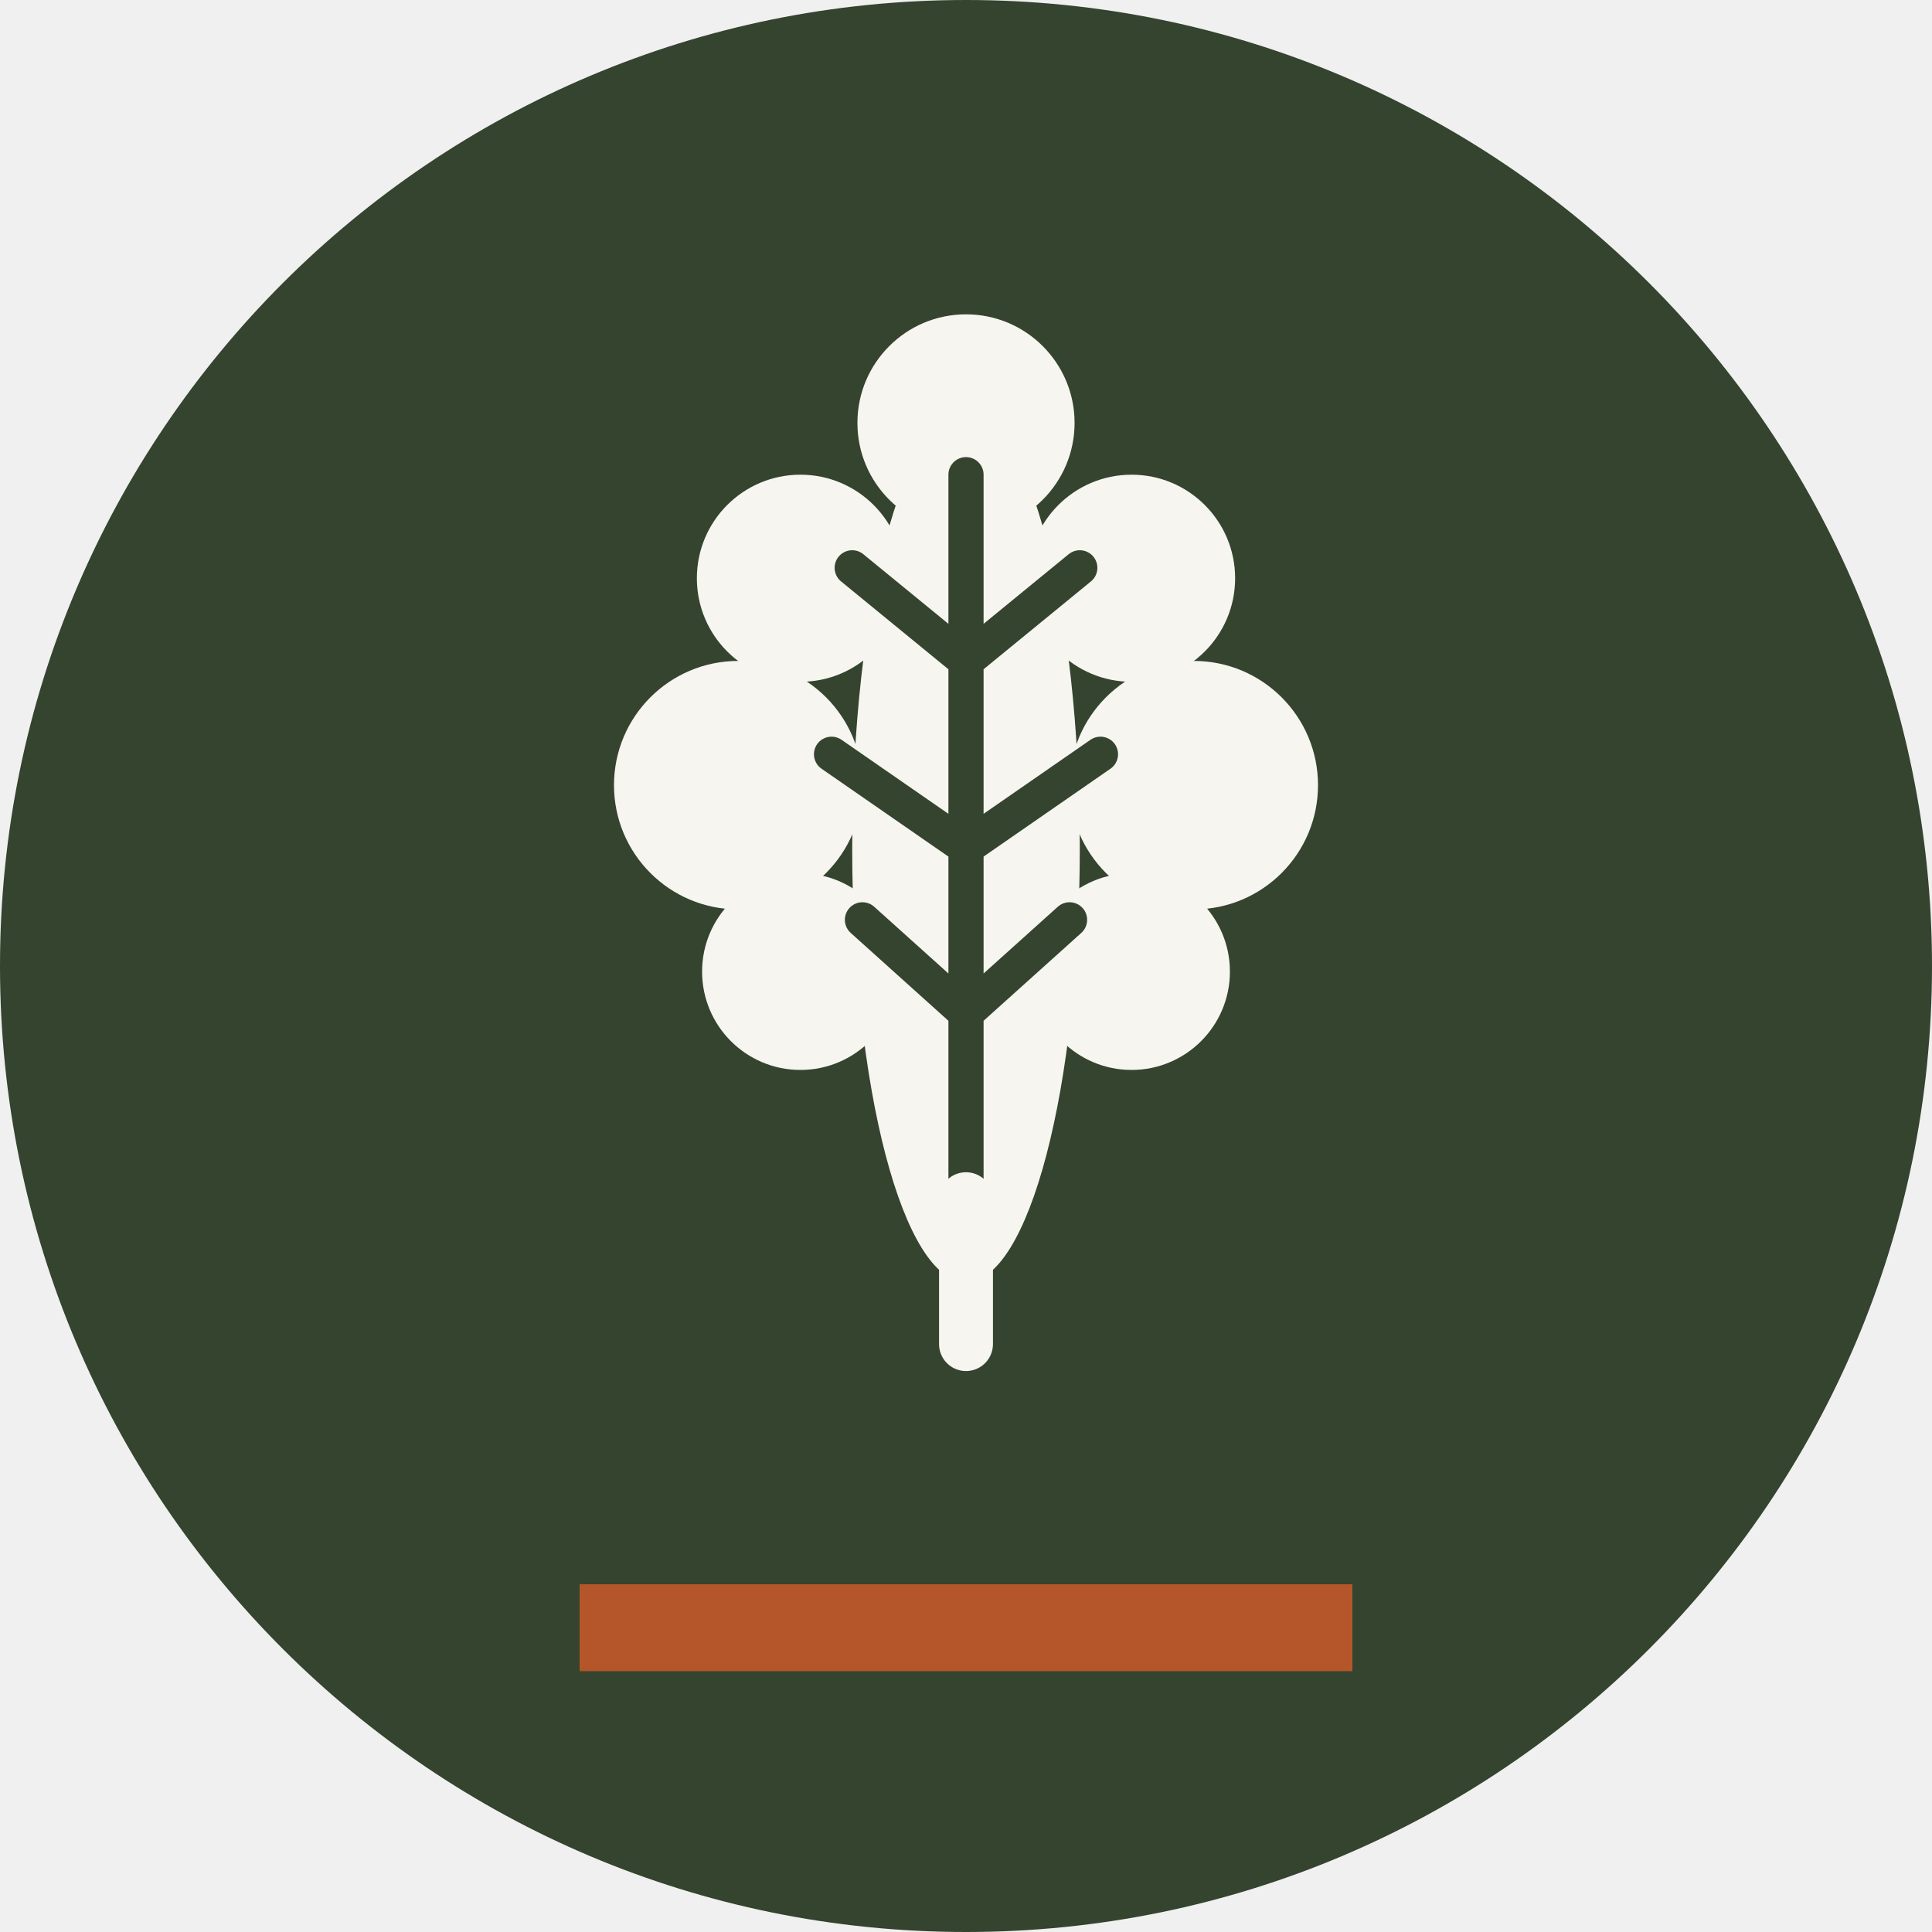
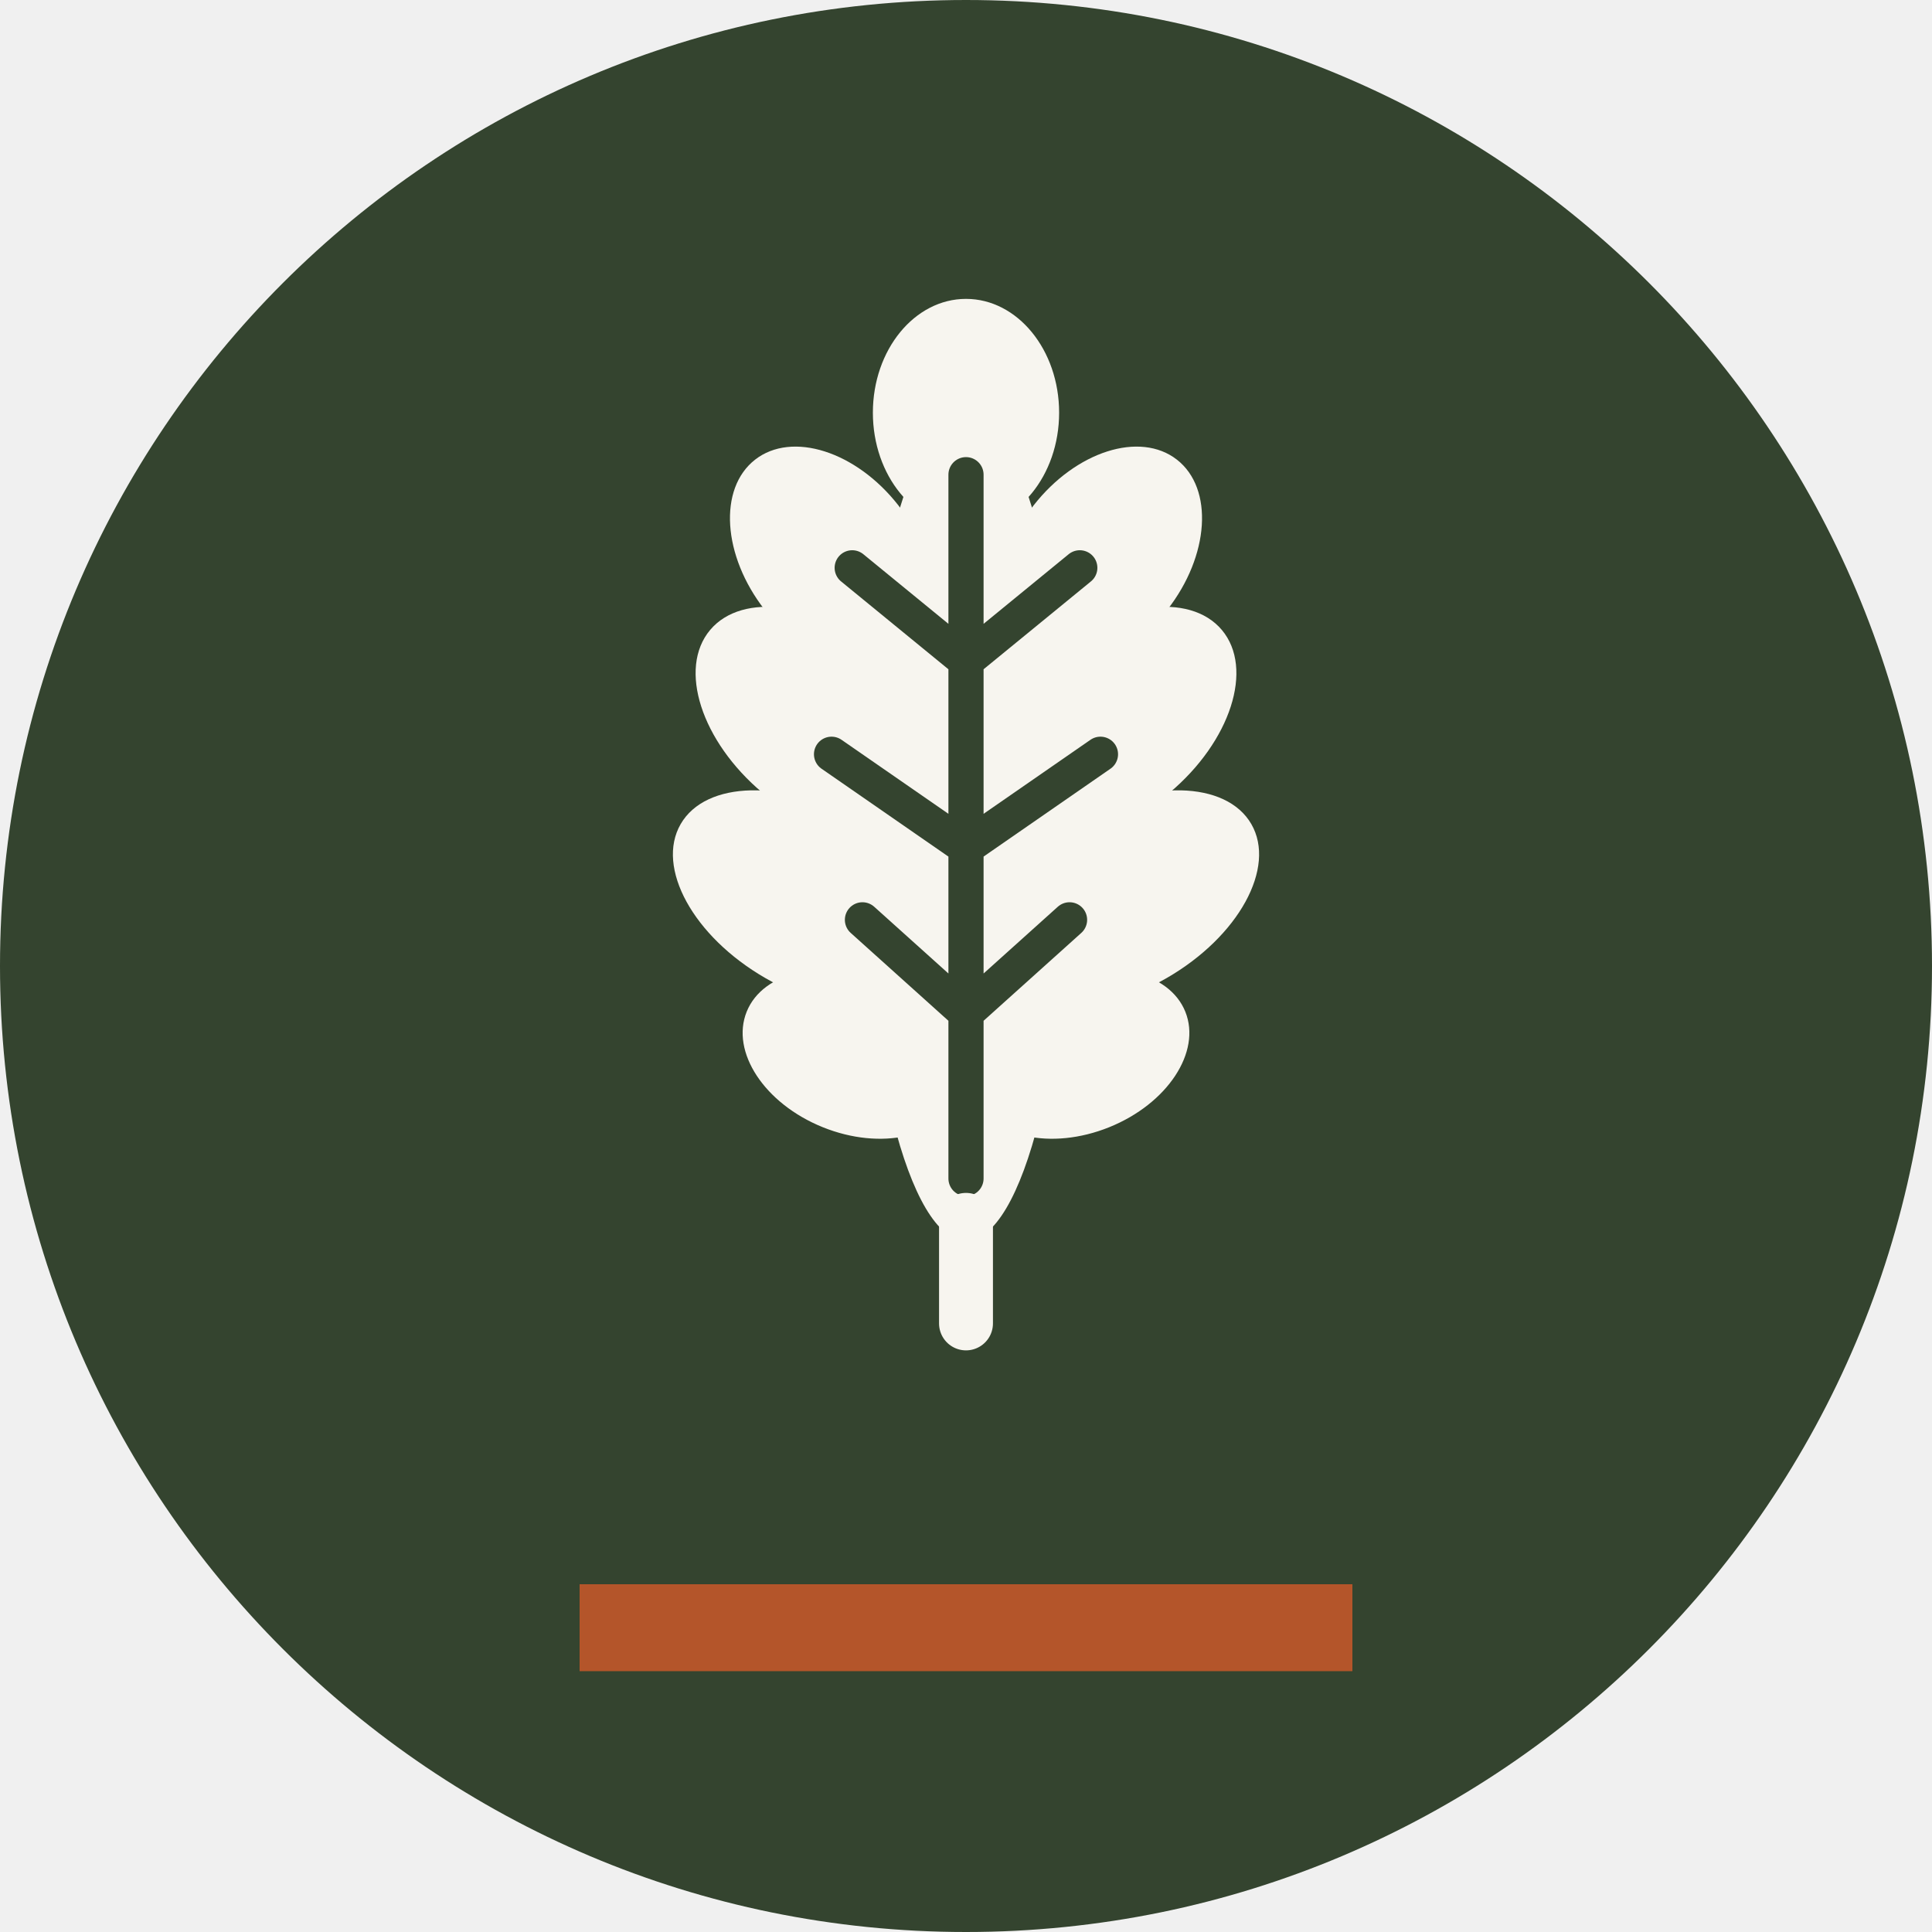
<svg xmlns="http://www.w3.org/2000/svg" viewBox="0 0 100.0 100.0" width="100.0" height="100.0">
  <circle cx="50.0" cy="50.0" r="50.0" fill="#34442F" />
  <g transform="translate(50.00 16.00) rotate(0)">
-     <mask id="m13074071" maskUnits="userSpaceOnUse" x="-26.8" y="-2.7" width="53.6" height="67.0">
+     <mask id="m23560972" maskUnits="userSpaceOnUse" x="-26.8" y="-2.7" width="53.6" height="67.0">
      <rect x="-26.8" y="-2.7" width="53.6" height="67.0" fill="#fff" />
      <path d="M0 8.57 L0 45.00 M0 18.21 L5.89 13.39 M0 18.21 L-5.89 13.39M0 27.86 L6.96 23.04 M0 27.86 L-6.96 23.04M0 36.43 L5.36 31.61 M0 36.43 L-5.36 31.61" stroke="#000" stroke-width="1.82" stroke-linecap="round" fill="none" />
    </mask>
-     <g mask="url(#m13074071)">
+     <g mask="url(#m23560972)">
      <g fill="#F7F5EF">
-         <ellipse cx="0" cy="27.86" rx="5.89" ry="22.50" />
-         <circle cx="0.00" cy="5.89" r="5.62" />
-         <circle cx="8.57" cy="13.93" r="5.36" />
-         <circle cx="-8.57" cy="13.93" r="5.36" />
-         <circle cx="11.79" cy="24.64" r="6.43" />
-         <circle cx="-11.79" cy="24.64" r="6.43" />
-         <circle cx="8.57" cy="34.29" r="5.09" />
-         <circle cx="-8.57" cy="34.29" r="5.09" />
+         <ellipse cx="0" cy="26.79" rx="5.36" ry="21.43" />
+         <ellipse cx="6.96" cy="12.86" rx="6.43" ry="4.39" transform="rotate(-52 6.96 12.86)" />
+         <ellipse cx="-6.96" cy="12.86" rx="6.43" ry="4.39" transform="rotate(52 -6.96 12.86)" />
+         <ellipse cx="7.50" cy="21.43" rx="7.50" ry="4.71" transform="rotate(-40 7.50 21.43)" />
+         <ellipse cx="-7.50" cy="21.43" rx="7.50" ry="4.71" transform="rotate(40 -7.50 21.43)" />
+         <ellipse cx="8.04" cy="30.54" rx="7.77" ry="4.71" transform="rotate(-30 8.04 30.54)" />
+         <ellipse cx="-8.04" cy="30.54" rx="7.77" ry="4.71" transform="rotate(30 -8.04 30.54)" />
+         <ellipse cx="5.89" cy="38.57" rx="5.89" ry="4.07" transform="rotate(-22 5.89 38.57)" />
+         <ellipse cx="-5.89" cy="38.57" rx="5.89" ry="4.07" transform="rotate(22 -5.89 38.57)" />
+         <ellipse cx="0" cy="5.36" rx="4.82" ry="5.89" />
      </g>
    </g>
-     <path d="M0 46.07 L0 53.57" stroke="#F7F5EF" stroke-width="2.79" stroke-linecap="round" />
+     <path d="M0 47.14 L0 52.50" stroke="#F7F5EF" stroke-width="2.79" stroke-linecap="round" />
  </g>
  <rect x="30.0" y="82.0" width="40.0" height="4.5" fill="#B4552A" />
</svg>
